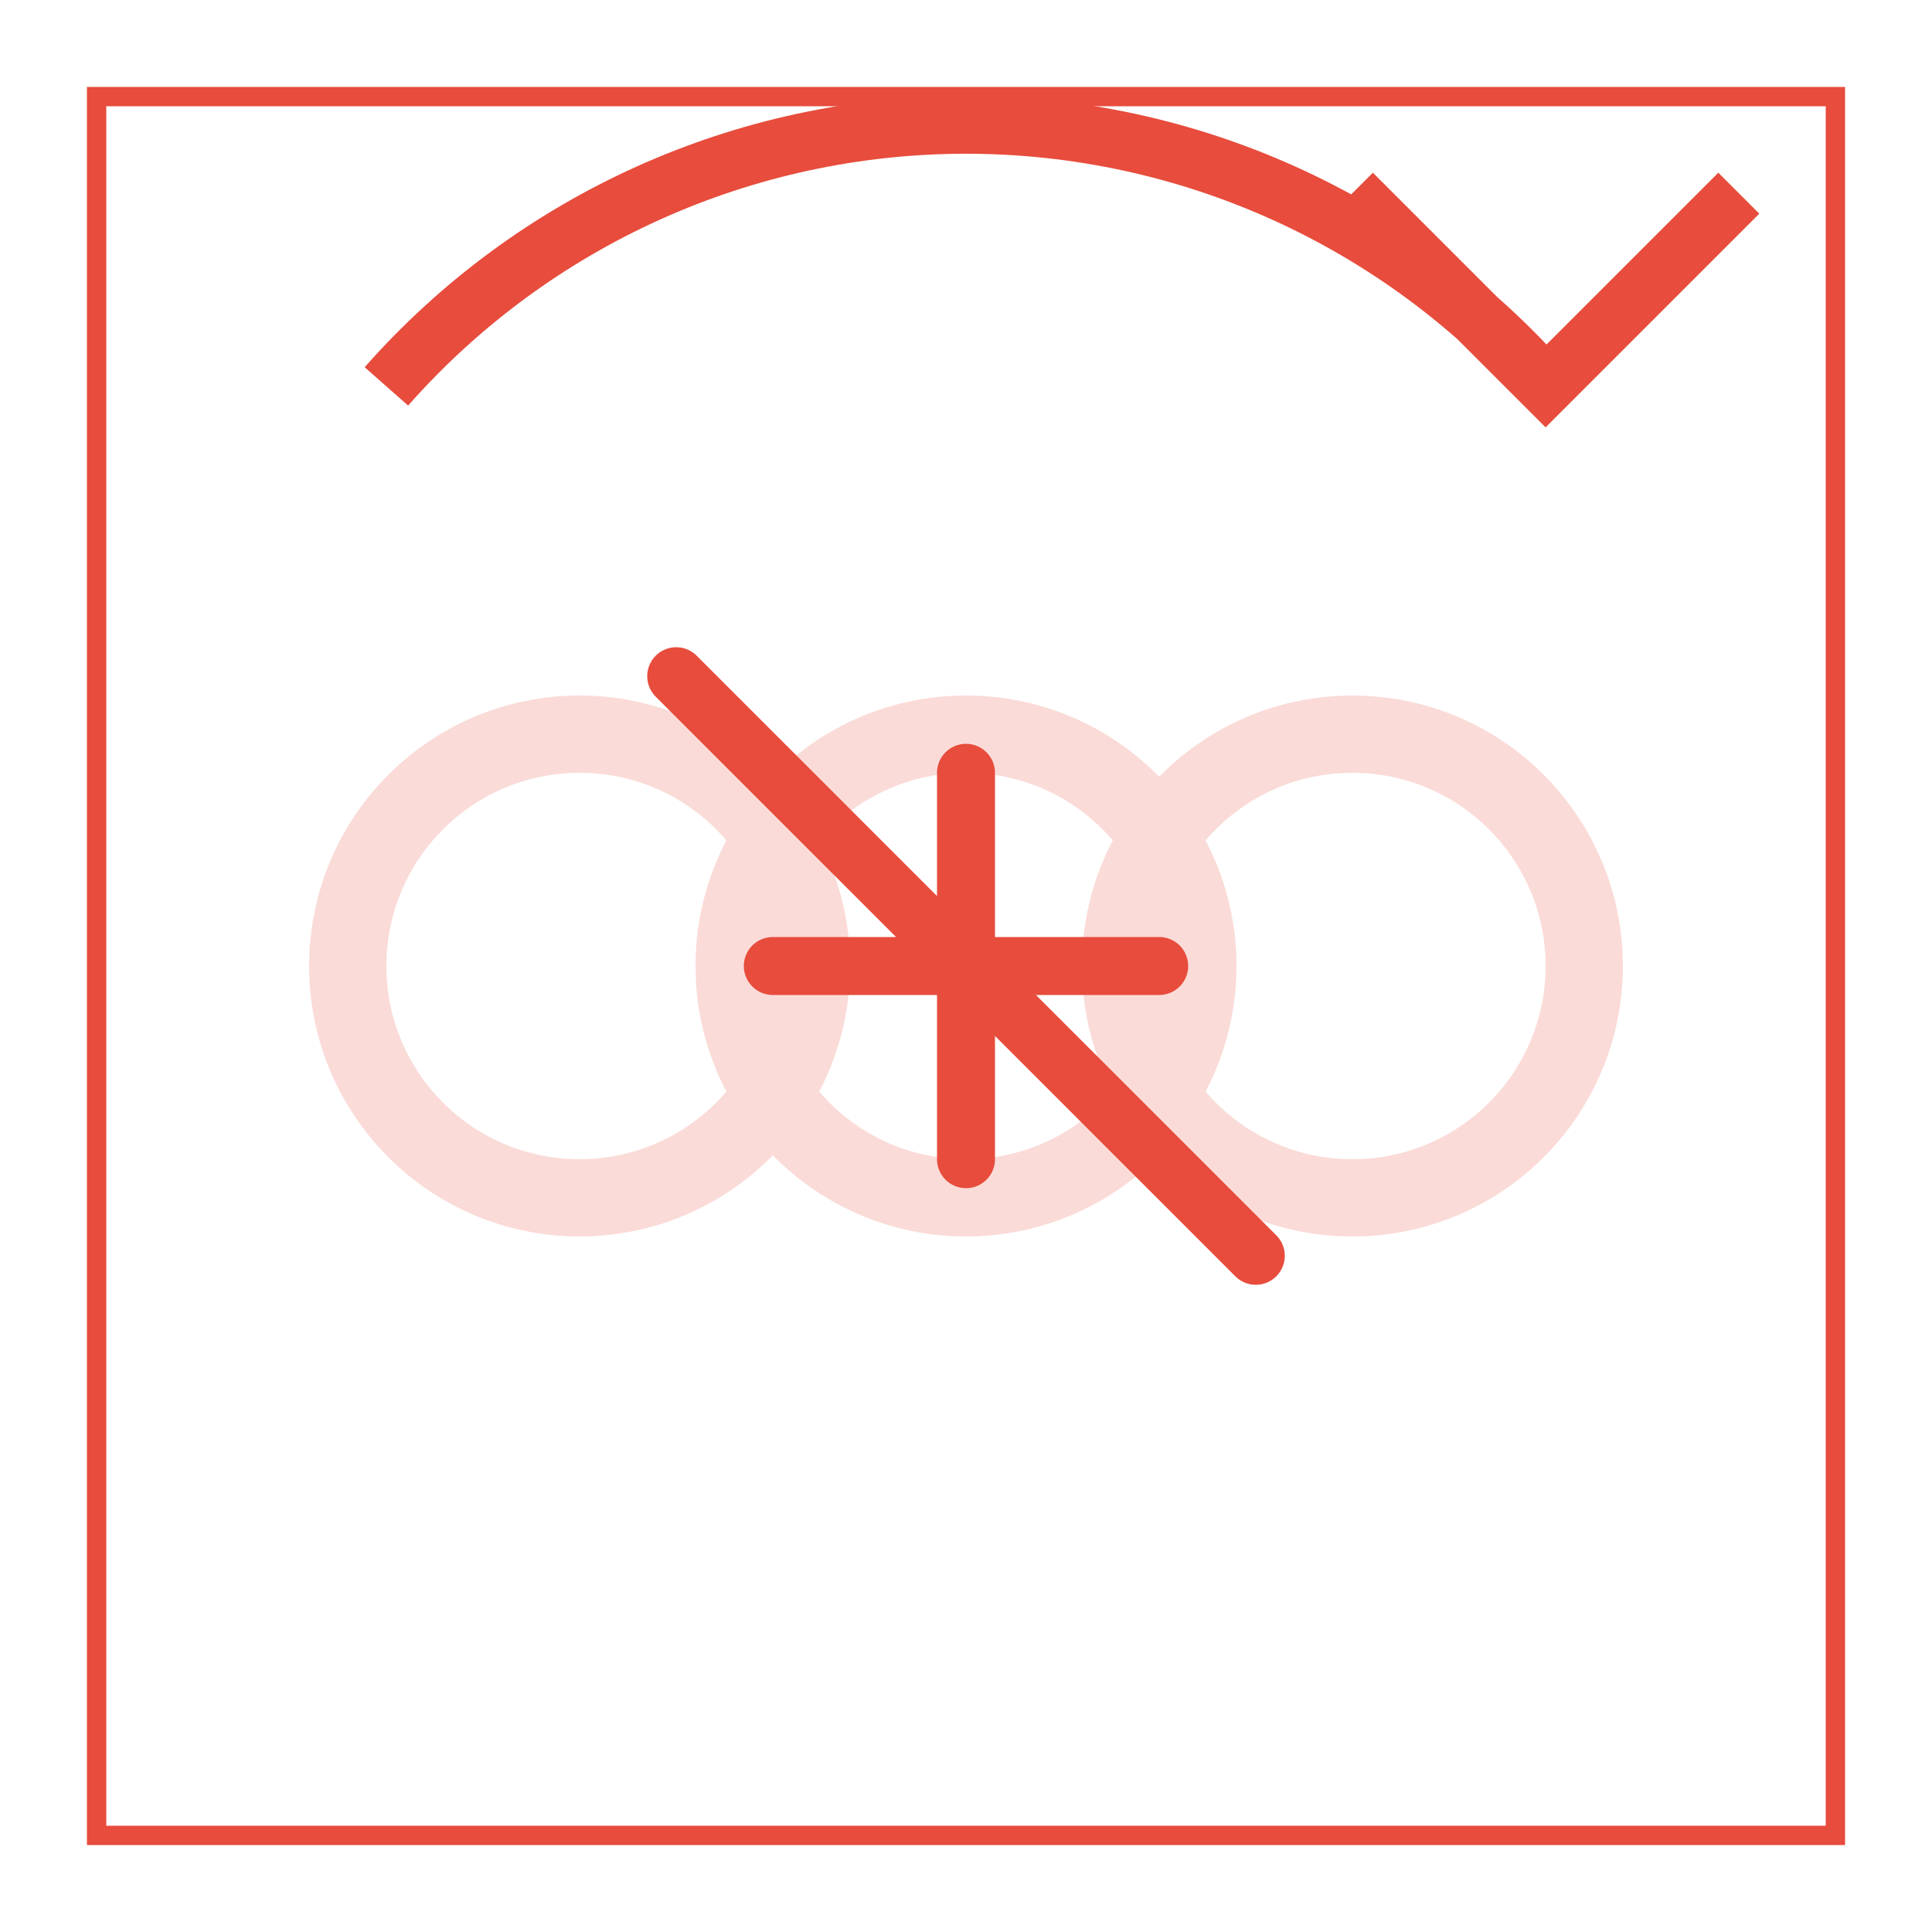
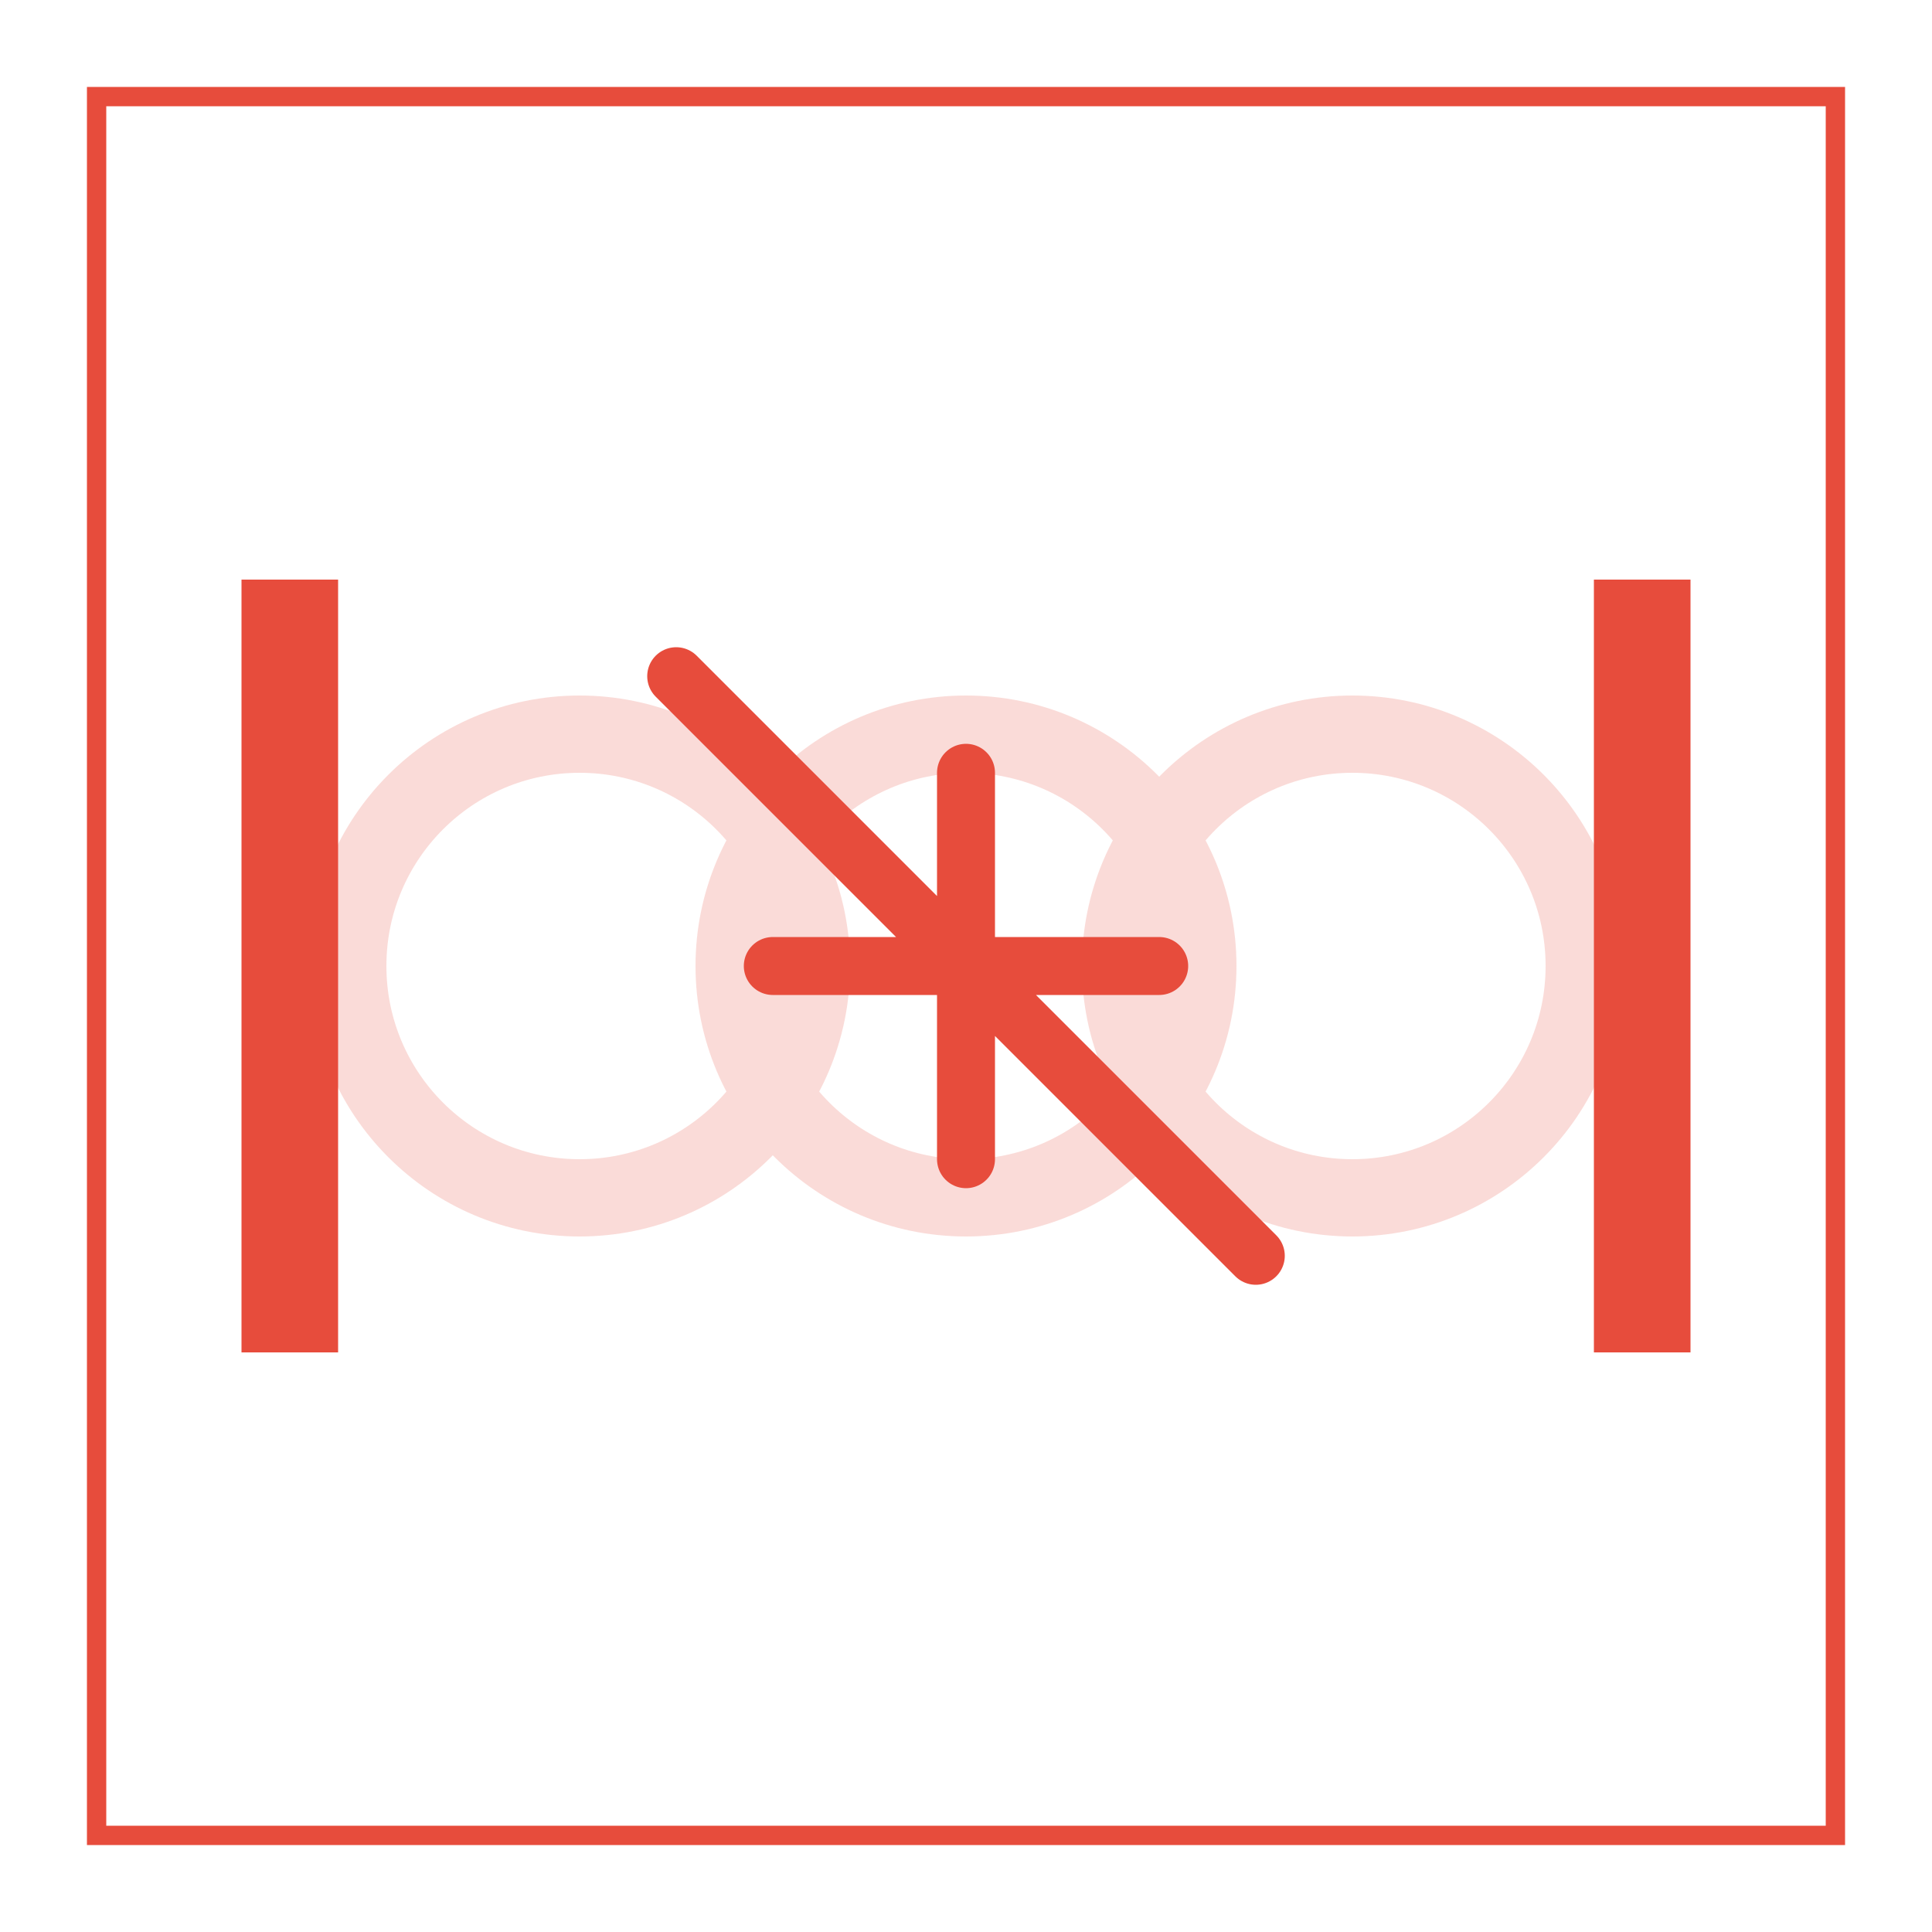
<svg xmlns="http://www.w3.org/2000/svg" viewBox="0 0 100 100" width="400" height="400" overflow="visible">
  <defs>
    <style>
      .tsl-threat { color: #E74C3C; }
    </style>
  </defs>
  <g class="tsl-threat">
    <g opacity="0.2" fill="none" stroke="currentColor" stroke-width="4">
      <circle cx="30" cy="50" r="12" />
      <circle cx="50" cy="50" r="12" />
      <circle cx="70" cy="50" r="12" />
    </g>
    <g>
      <rect x="5" y="5" width="90" height="90" fill="none" stroke="currentColor" stroke-width="4" vector-effect="non-scaling-stroke" />
    </g>
    <g transform="translate(25, 25) scale(0.5)">
      <path d="M 30,50 L 70,50 M 50,30 L 50,70 M 20,20 L 80,80" fill="none" stroke="currentColor" stroke-width="6" stroke-linecap="round" stroke-linejoin="round" />
    </g>
    <g class="tsl-modifier">
-       <path d="M 20,20 A 40,40 0 0,1 80,20 M 70,10 L 80,20 L 90,10" fill="none" stroke="currentColor" stroke-width="3" />
+       <g fill="none" stroke="currentColor" stroke-width="5">
+         <line x1="15" y1="30" x2="15" y2="70" />
+         <line x1="85" y1="30" x2="85" y2="70" />
+       </g>
    </g>
  </g>
</svg>
